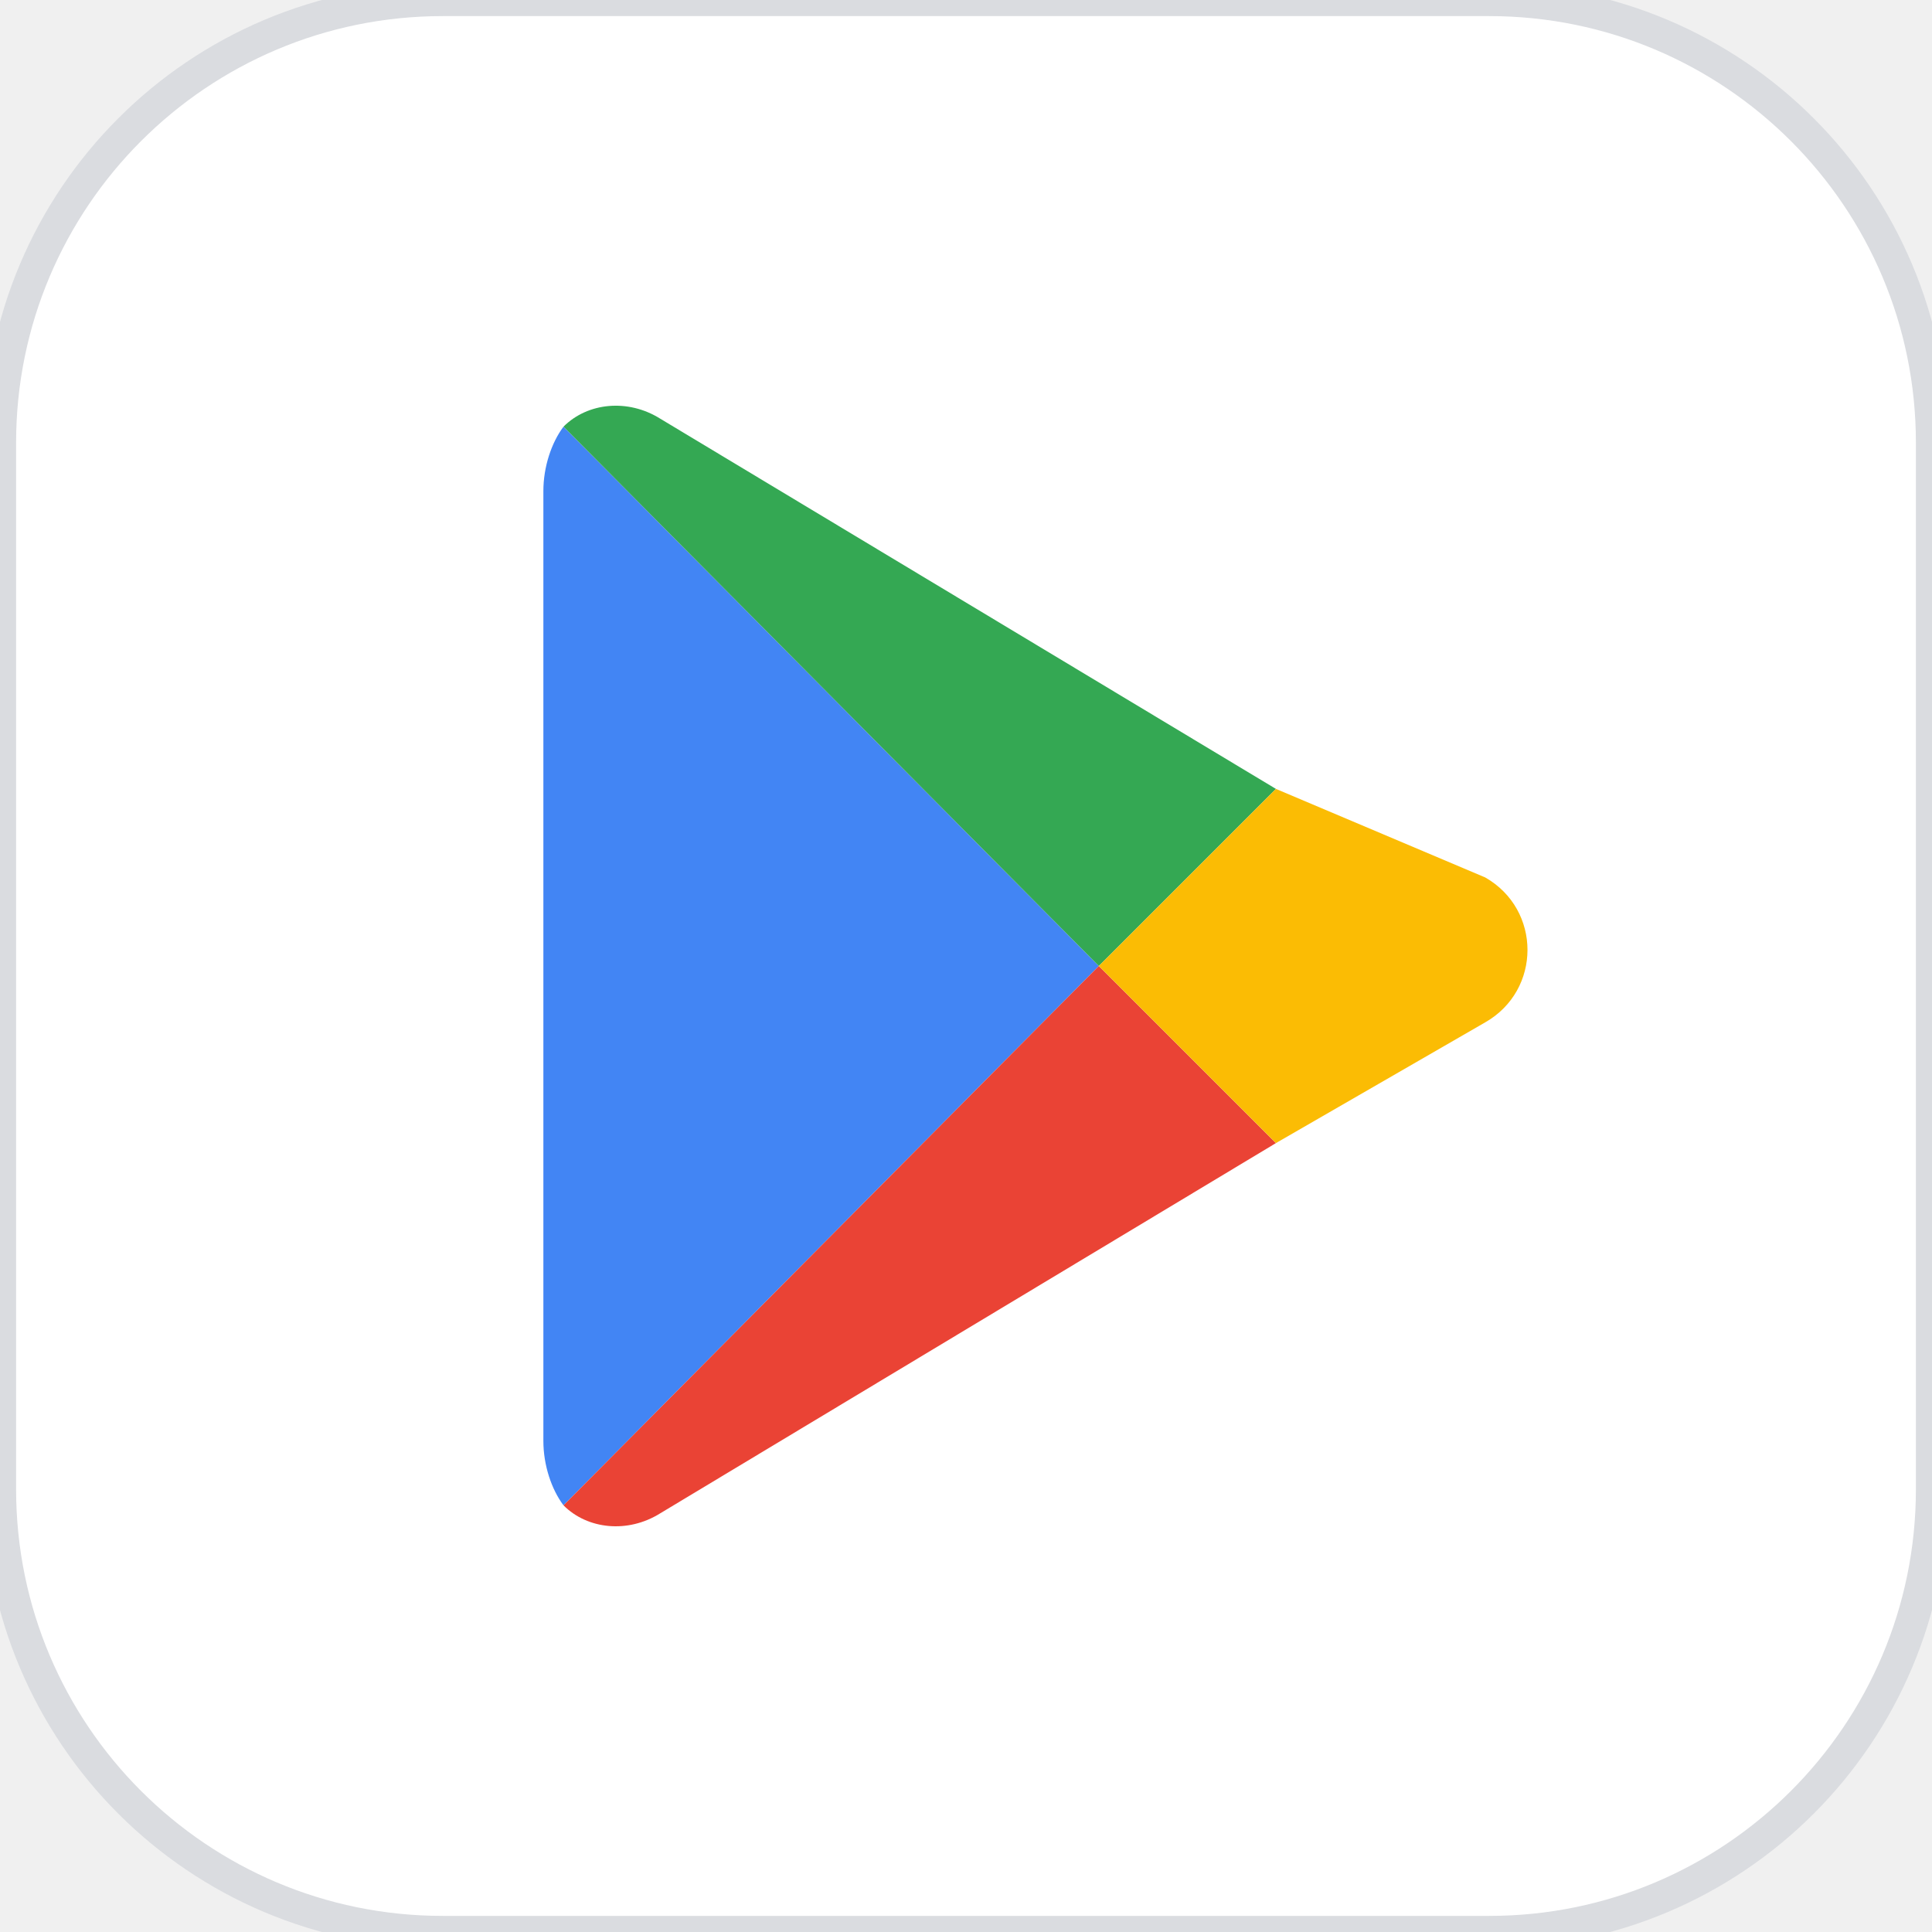
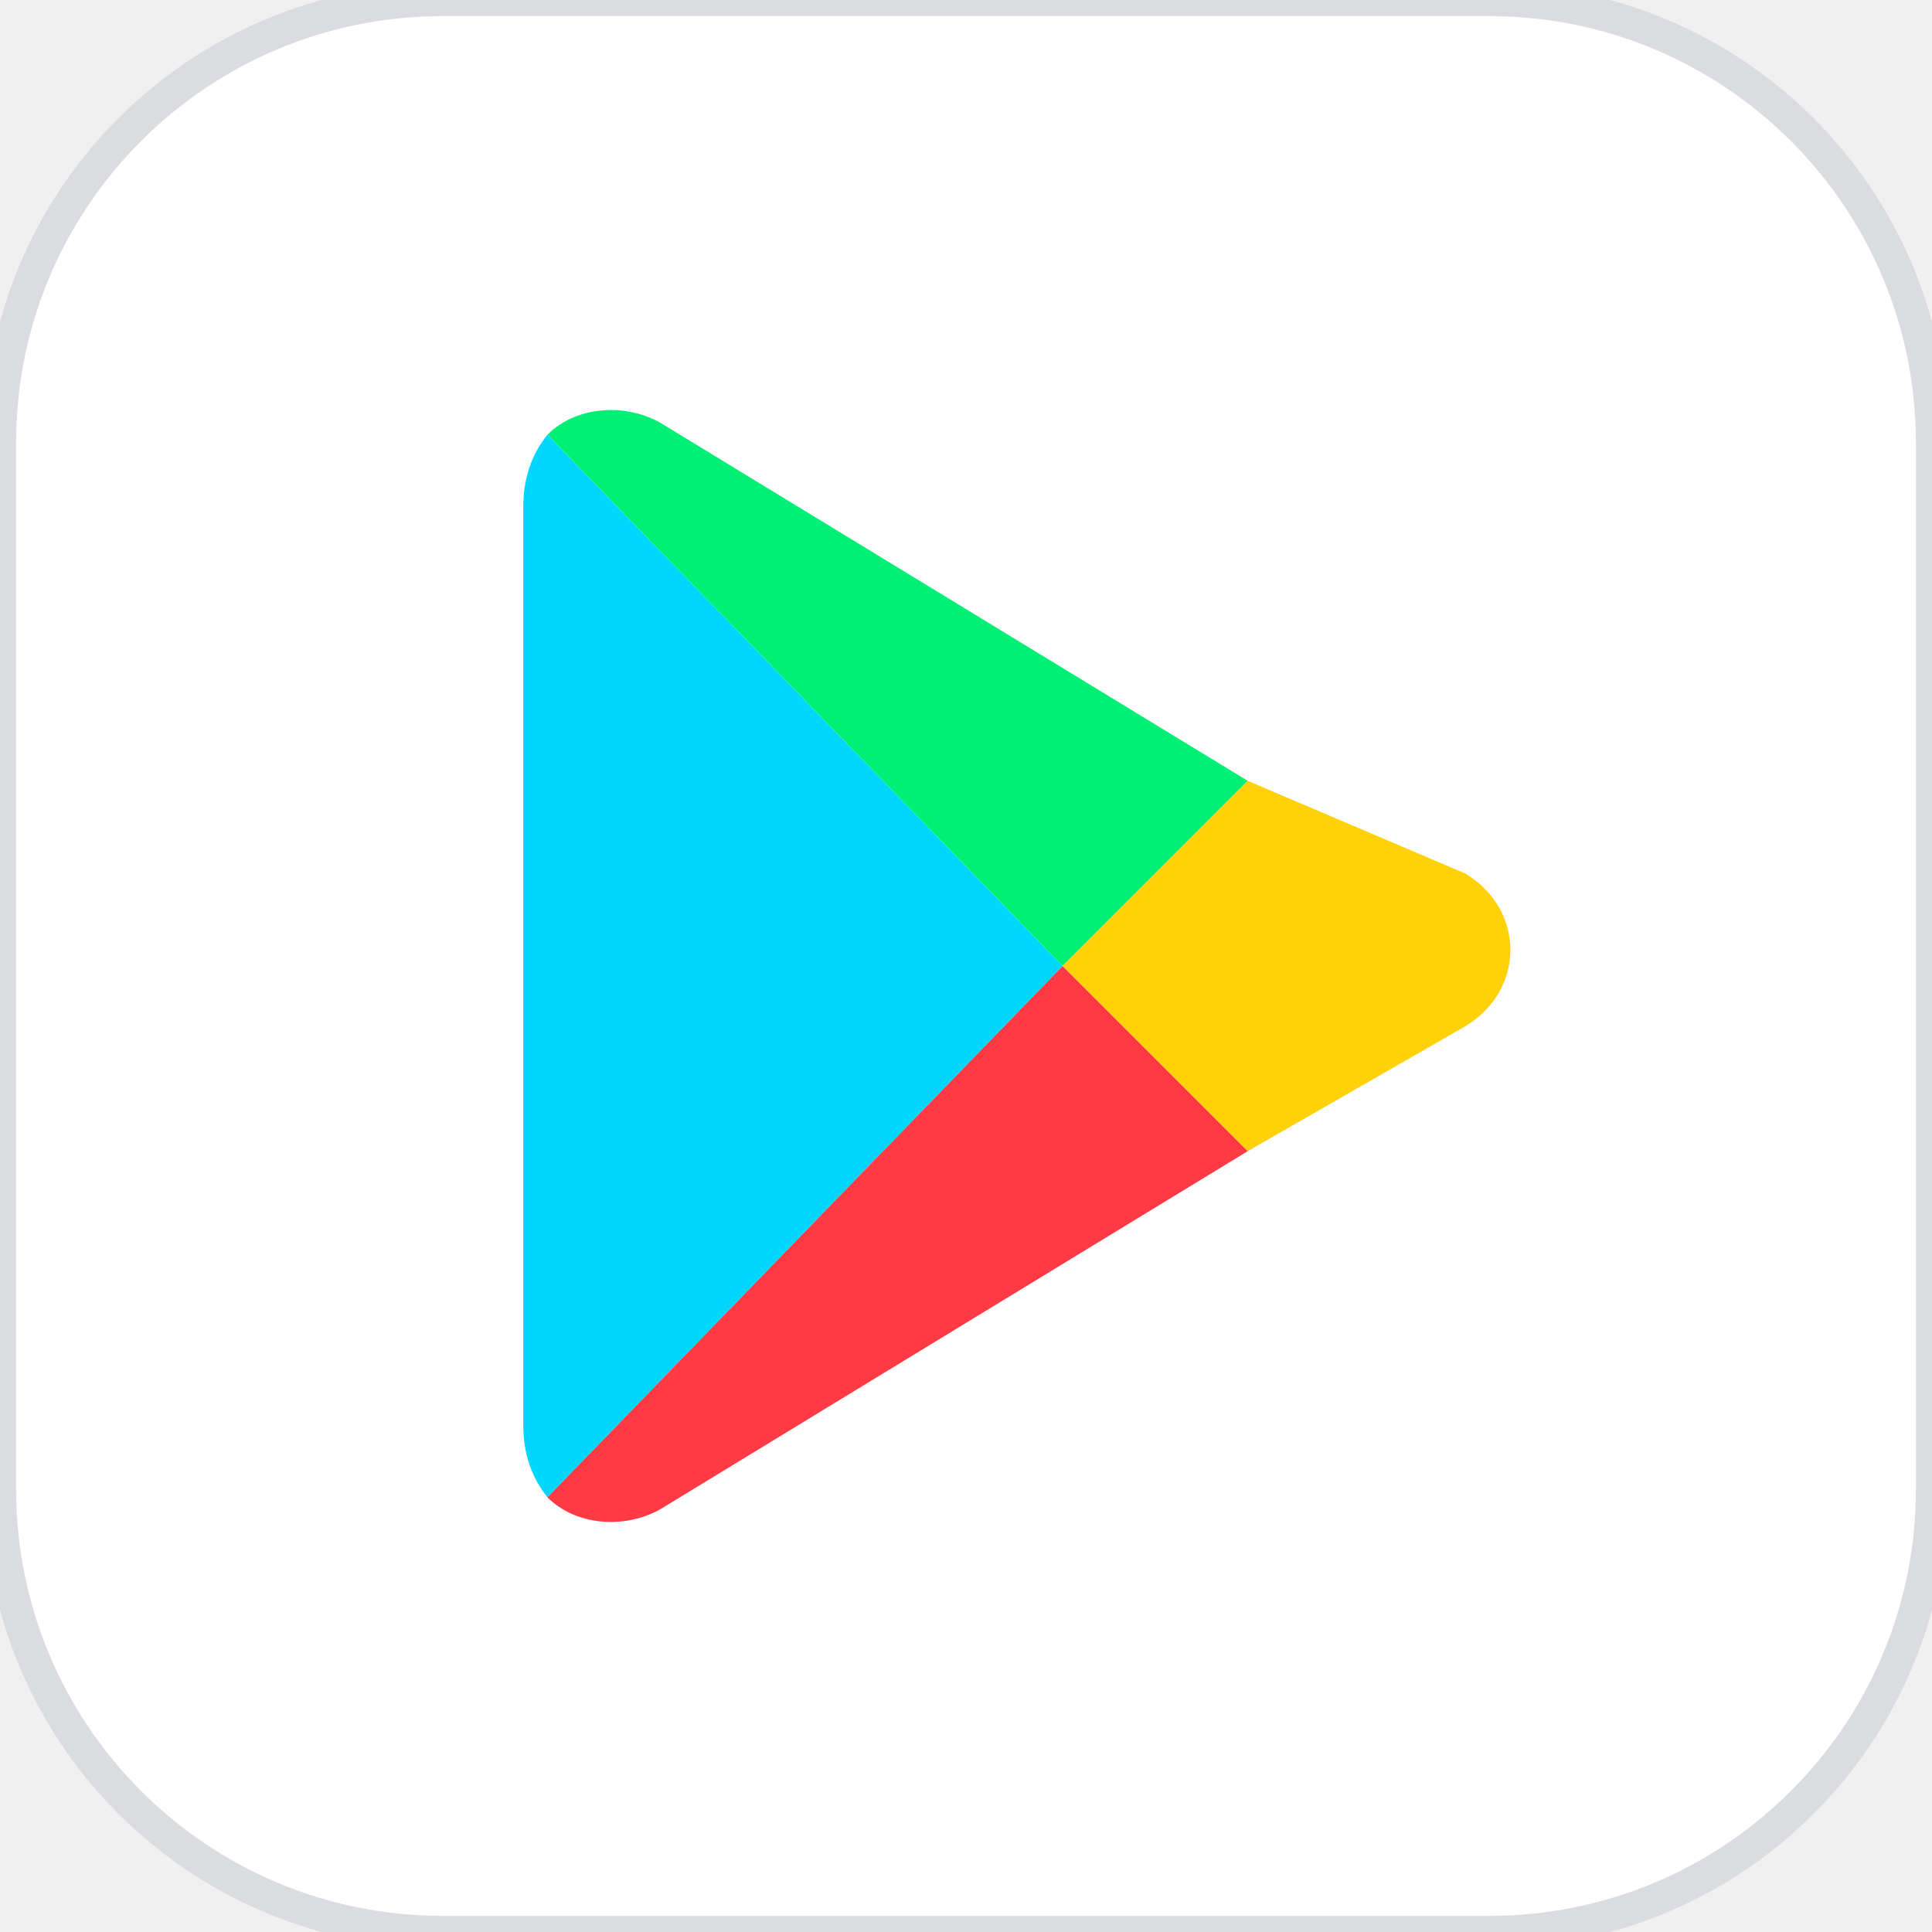
<svg xmlns="http://www.w3.org/2000/svg" viewBox="0 0 48 48">
  <rect width="48" height="48" rx="11" fill="#ffffff" />
  <rect width="48" height="48" rx="11" fill="none" stroke="#dadce0" stroke-width=".8" />
-   <path d="M14 10.6c-.3.4-.5 1-.5 1.6v23.6c0 .6.2 1.2.5 1.6L27.3 24z" fill="#4285f4" />
-   <path d="M31.7 28.4 27.3 24 14 37.4c.6.6 1.6.7 2.4.2z" fill="#ea4335" />
-   <path d="M31.7 19.6 16.4 10.4c-.8-.5-1.8-.4-2.4.2L27.3 24z" fill="#34a853" />
-   <path d="m31.7 19.6-4.4 4.4 4.4 4.4 5.2-3c1.4-.8 1.4-2.8 0-3.6z" fill="#fbbc04" />
+   <path d="M13.6 10.8c-.4.5-.6 1.1-.6 1.8v22.8c0 .7.2 1.3.6 1.8L26.4 24z" fill="#00d7fe" />
+   <path d="M31 28.6 26.4 24 13.6 37.2c.7.7 1.9.8 2.8.3z" fill="#ff3a44" />
+   <path d="M31 19.4 16.4 10.5c-.9-.5-2.1-.4-2.8.3L26.4 24z" fill="#00f076" />
+   <path d="m31 19.4-4.6 4.6 4.6 4.6 5.4-3.1c1.5-.9 1.5-2.9 0-3.8z" fill="#ffd109" />
</svg>
